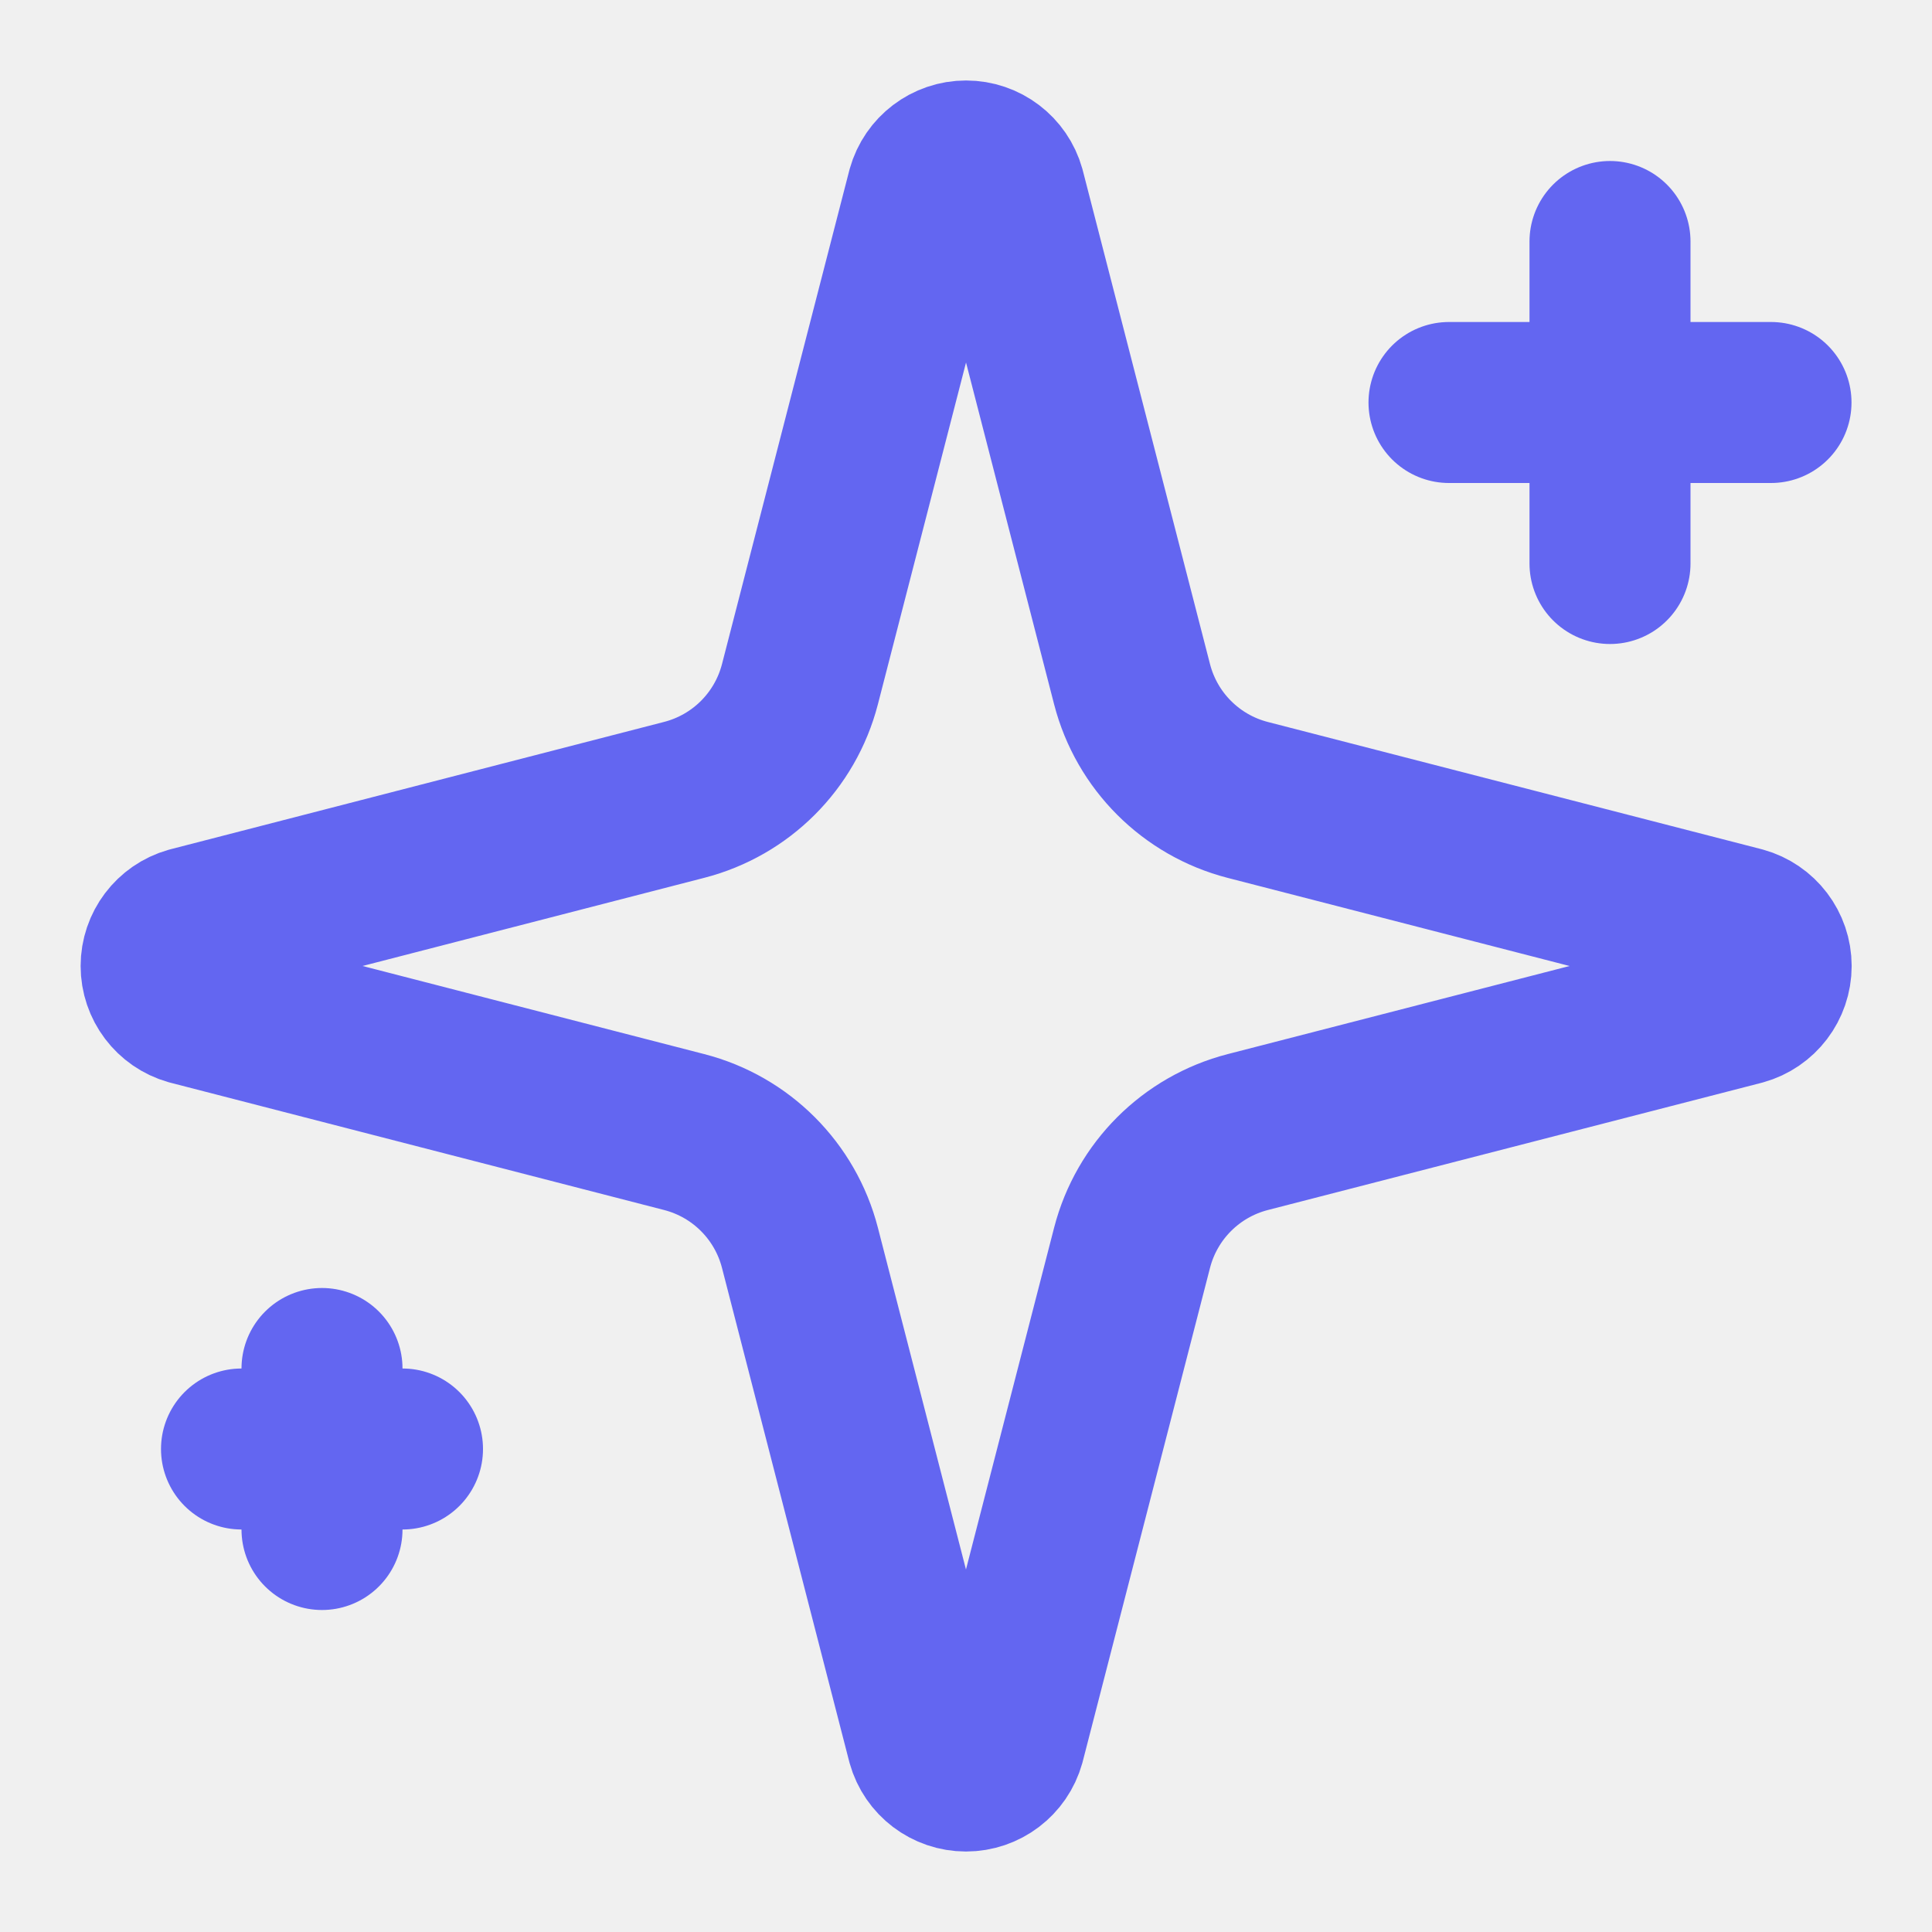
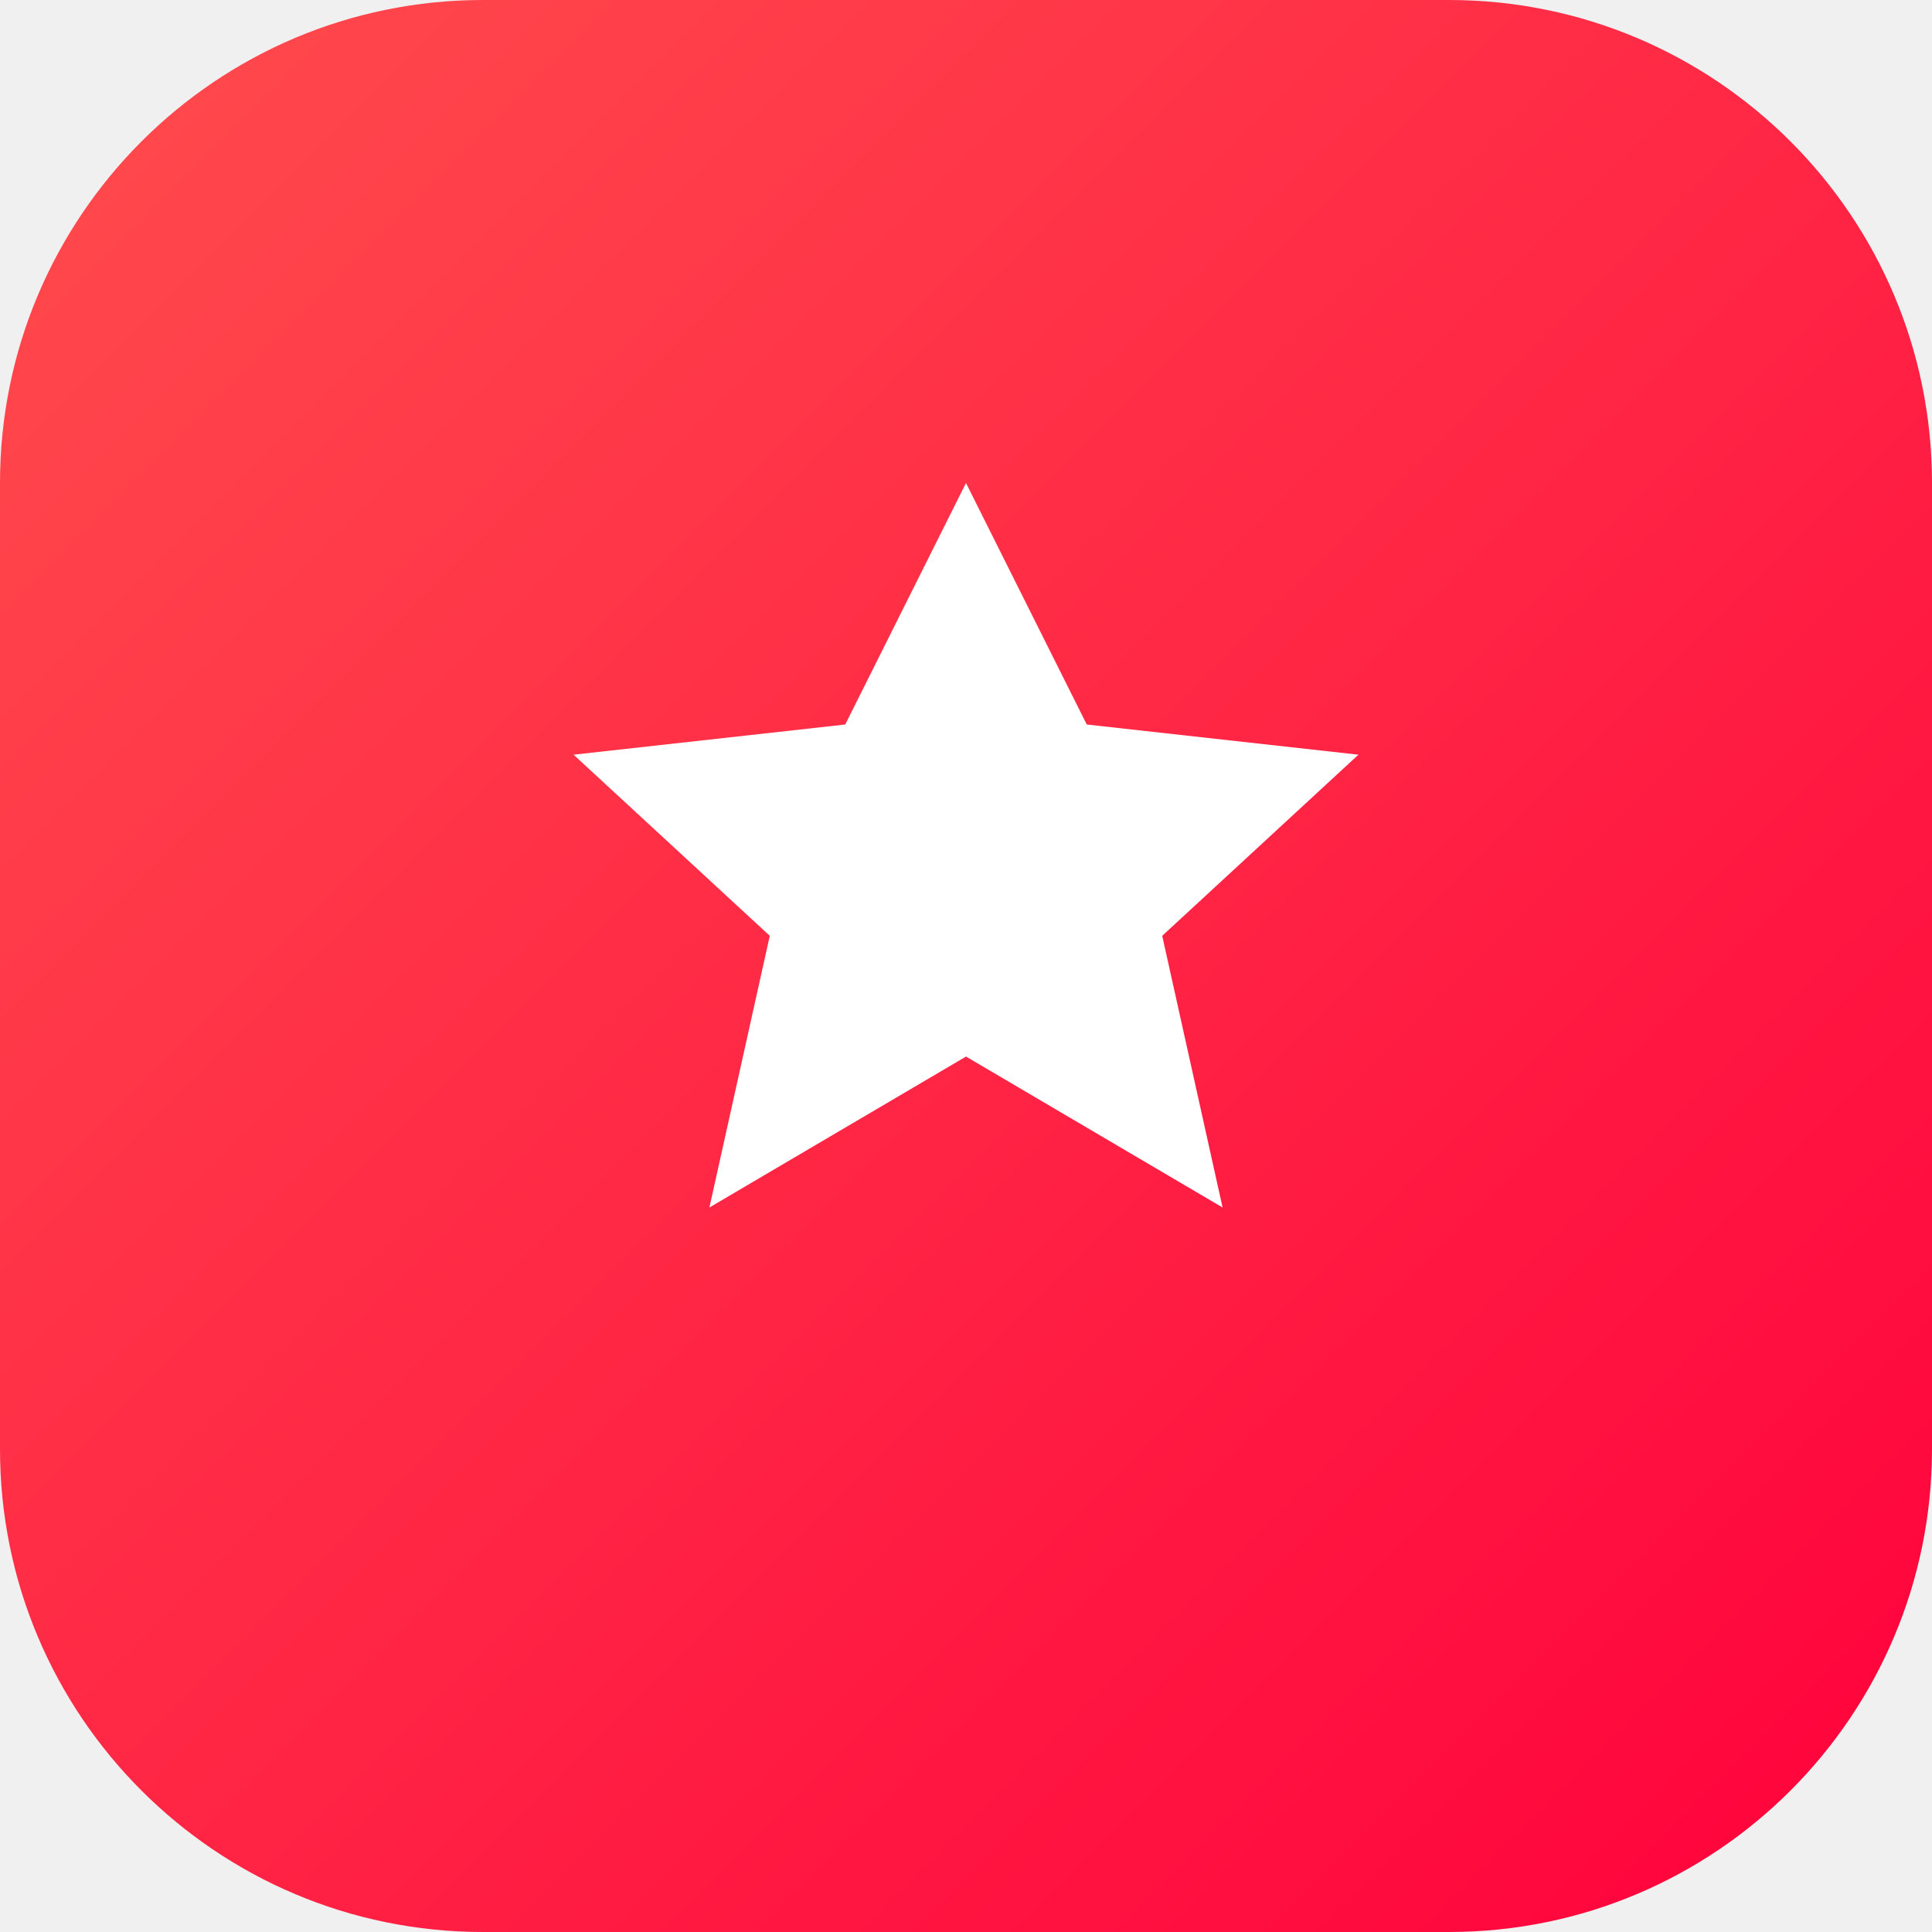
- <svg xmlns="http://www.w3.org/2000/svg" width="24" height="24" viewBox="0 0 24 24" fill="none" stroke="#6366f1" stroke-width="2" stroke-linecap="round" stroke-linejoin="round" class="lucide lucide-sparkles">
-   <path d="M9.937 15.5A2 2 0 0 0 8.5 14.063l-6.135-1.582a.5.5 0 0 1 0-.962L8.5 9.936A2 2 0 0 0 9.937 8.5l1.582-6.135a.5.5 0 0 1 .963 0L14.063 8.5A2 2 0 0 0 15.5 9.937l6.135 1.581a.5.5 0 0 1 0 .964L15.5 14.063a2 2 0 0 0-1.437 1.437l-1.582 6.135a.5.5 0 0 1-.963 0z" />
-   <path d="M20 3v4" />
-   <path d="M22 5h-4" />
-   <path d="M4 17v2" />
-   <path d="M5 18H3" />
+ <svg xmlns="http://www.w3.org/2000/svg" viewBox="0 0 32 32">
+   <defs>
+     <linearGradient id="grad" x1="0%" y1="0%" x2="100%" y2="100%">
+       <stop offset="0%" style="stop-color:#FF4D4D" />
+       <stop offset="100%" style="stop-color:#FF003C" />
+     </linearGradient>
+   </defs>
+   <rect width="32" height="32" rx="8" fill="url(#grad)" />
+   <path d="M16 8l2 4 4.5 0.5-3.25 3 1 4.5-4.25-2.5-4.25 2.5 1-4.5-3.25-3L14 12z" fill="white" />
</svg>
